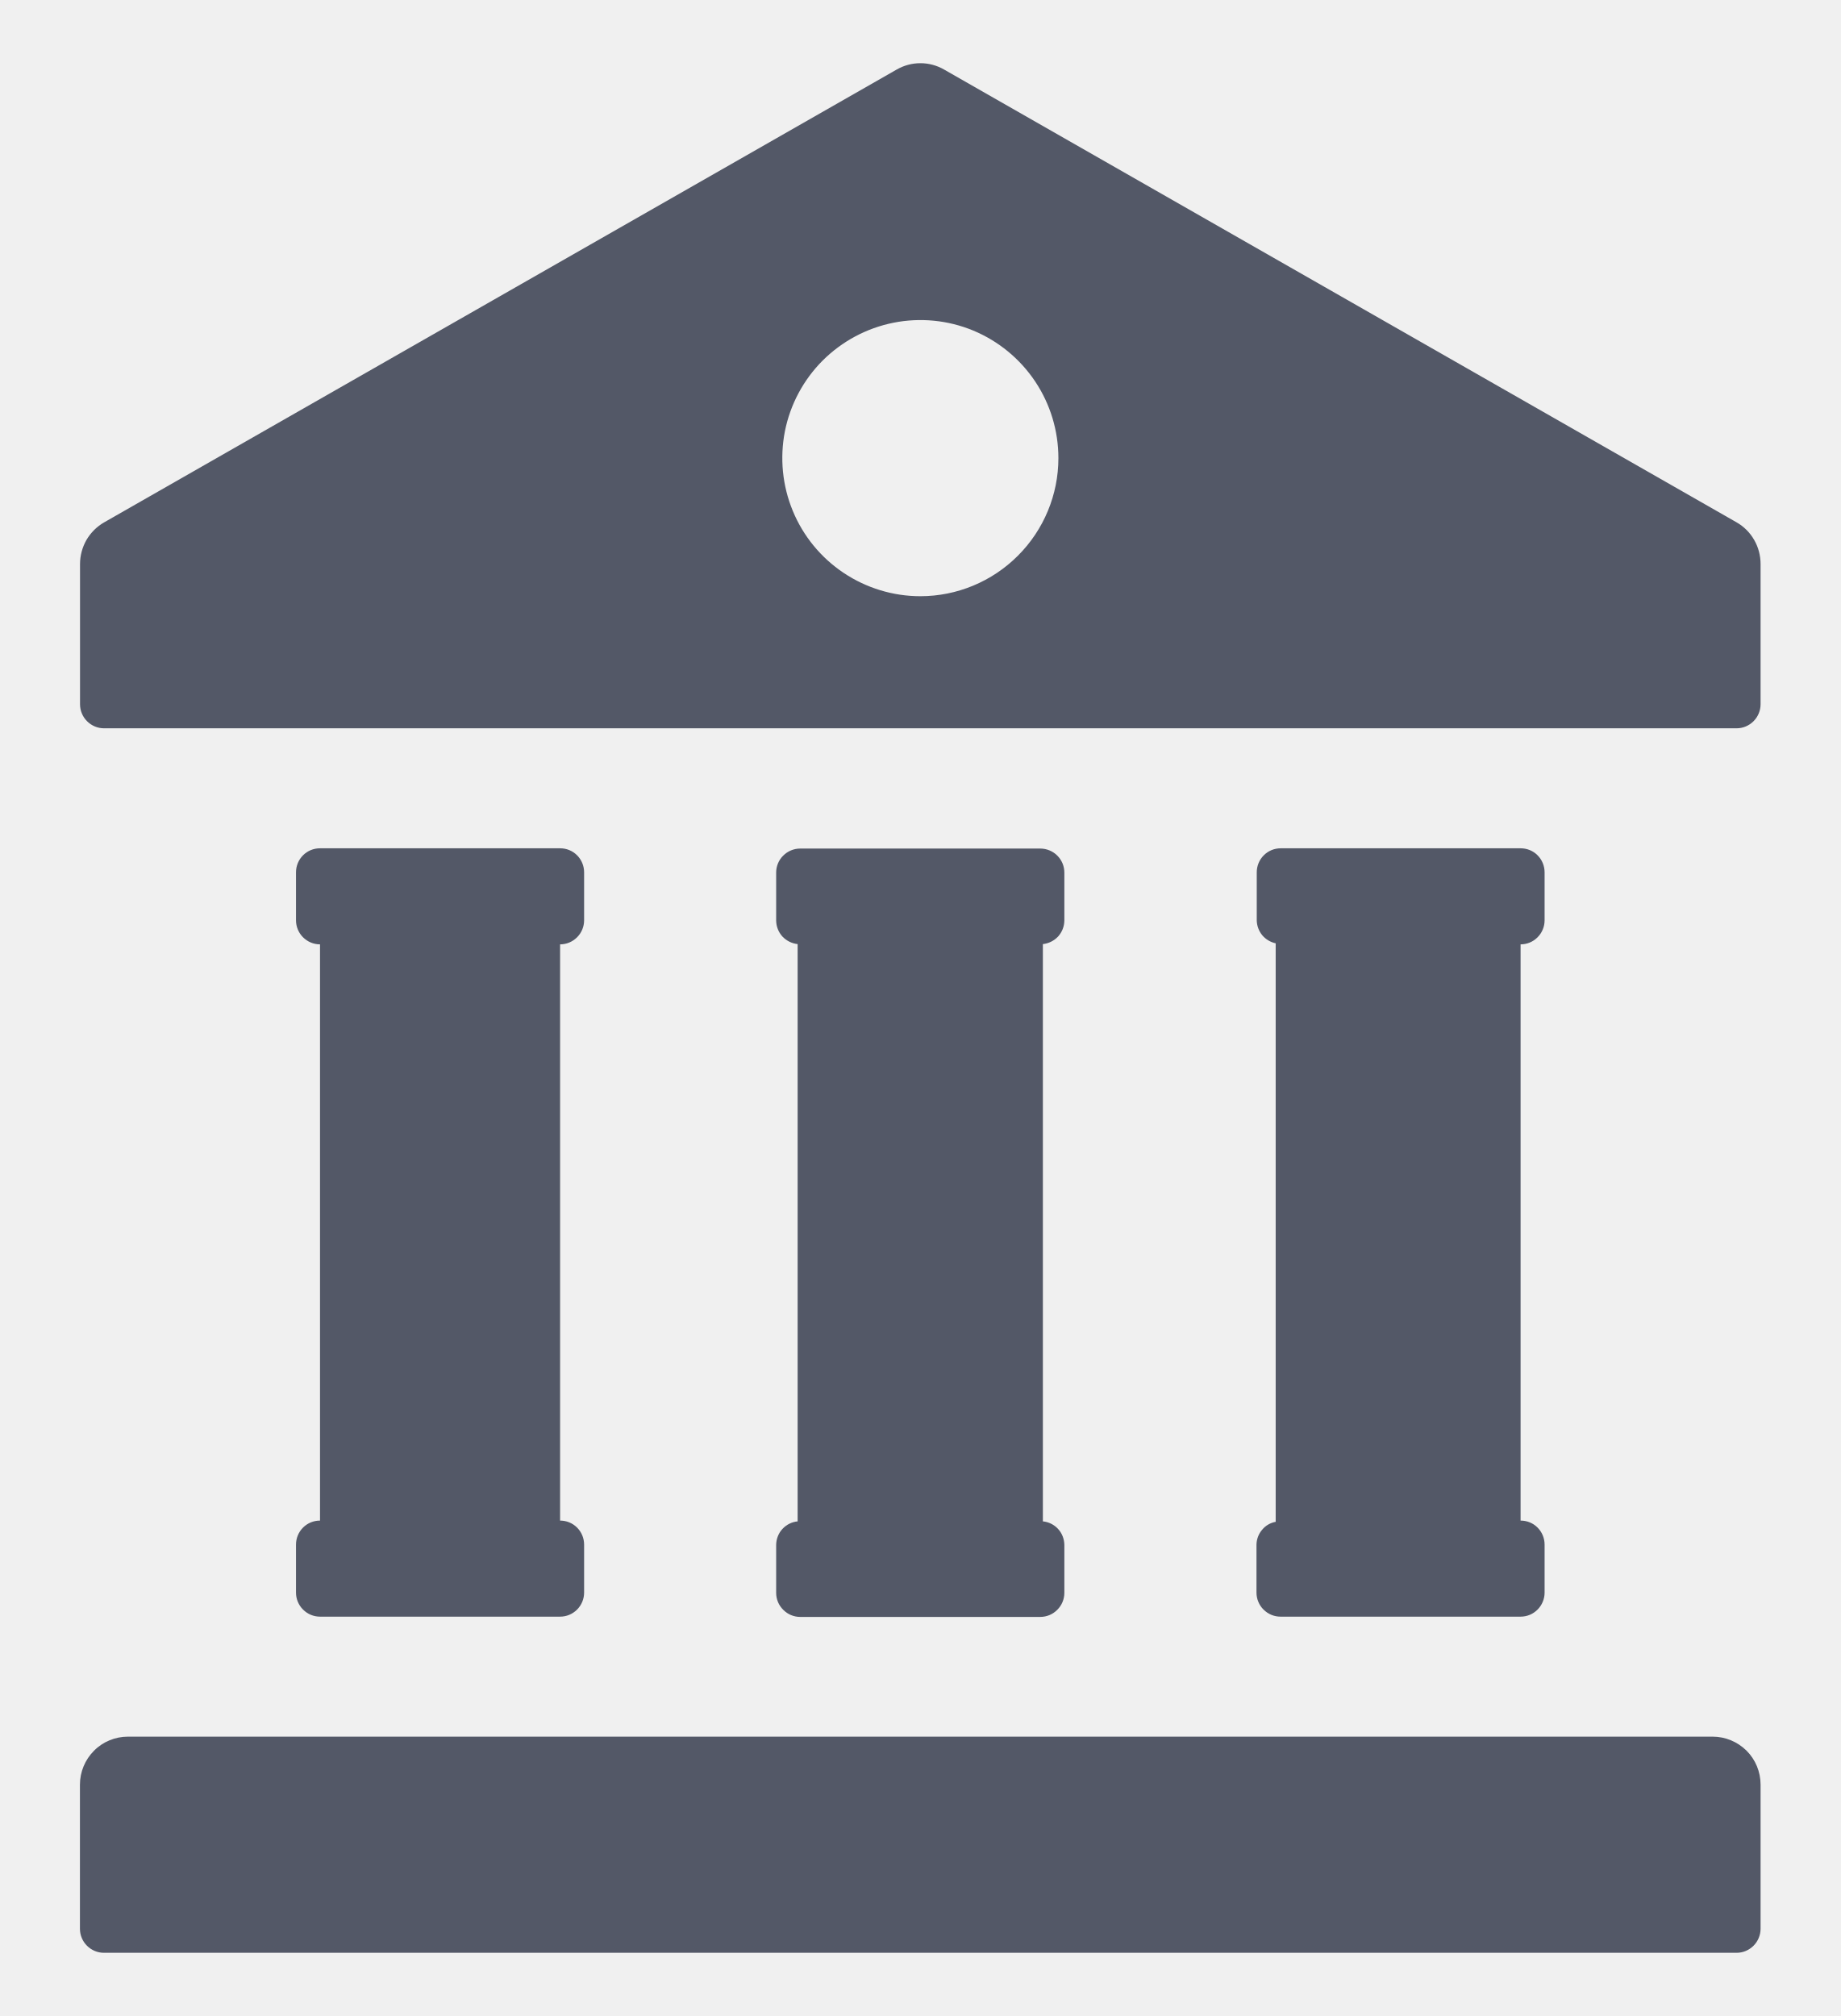
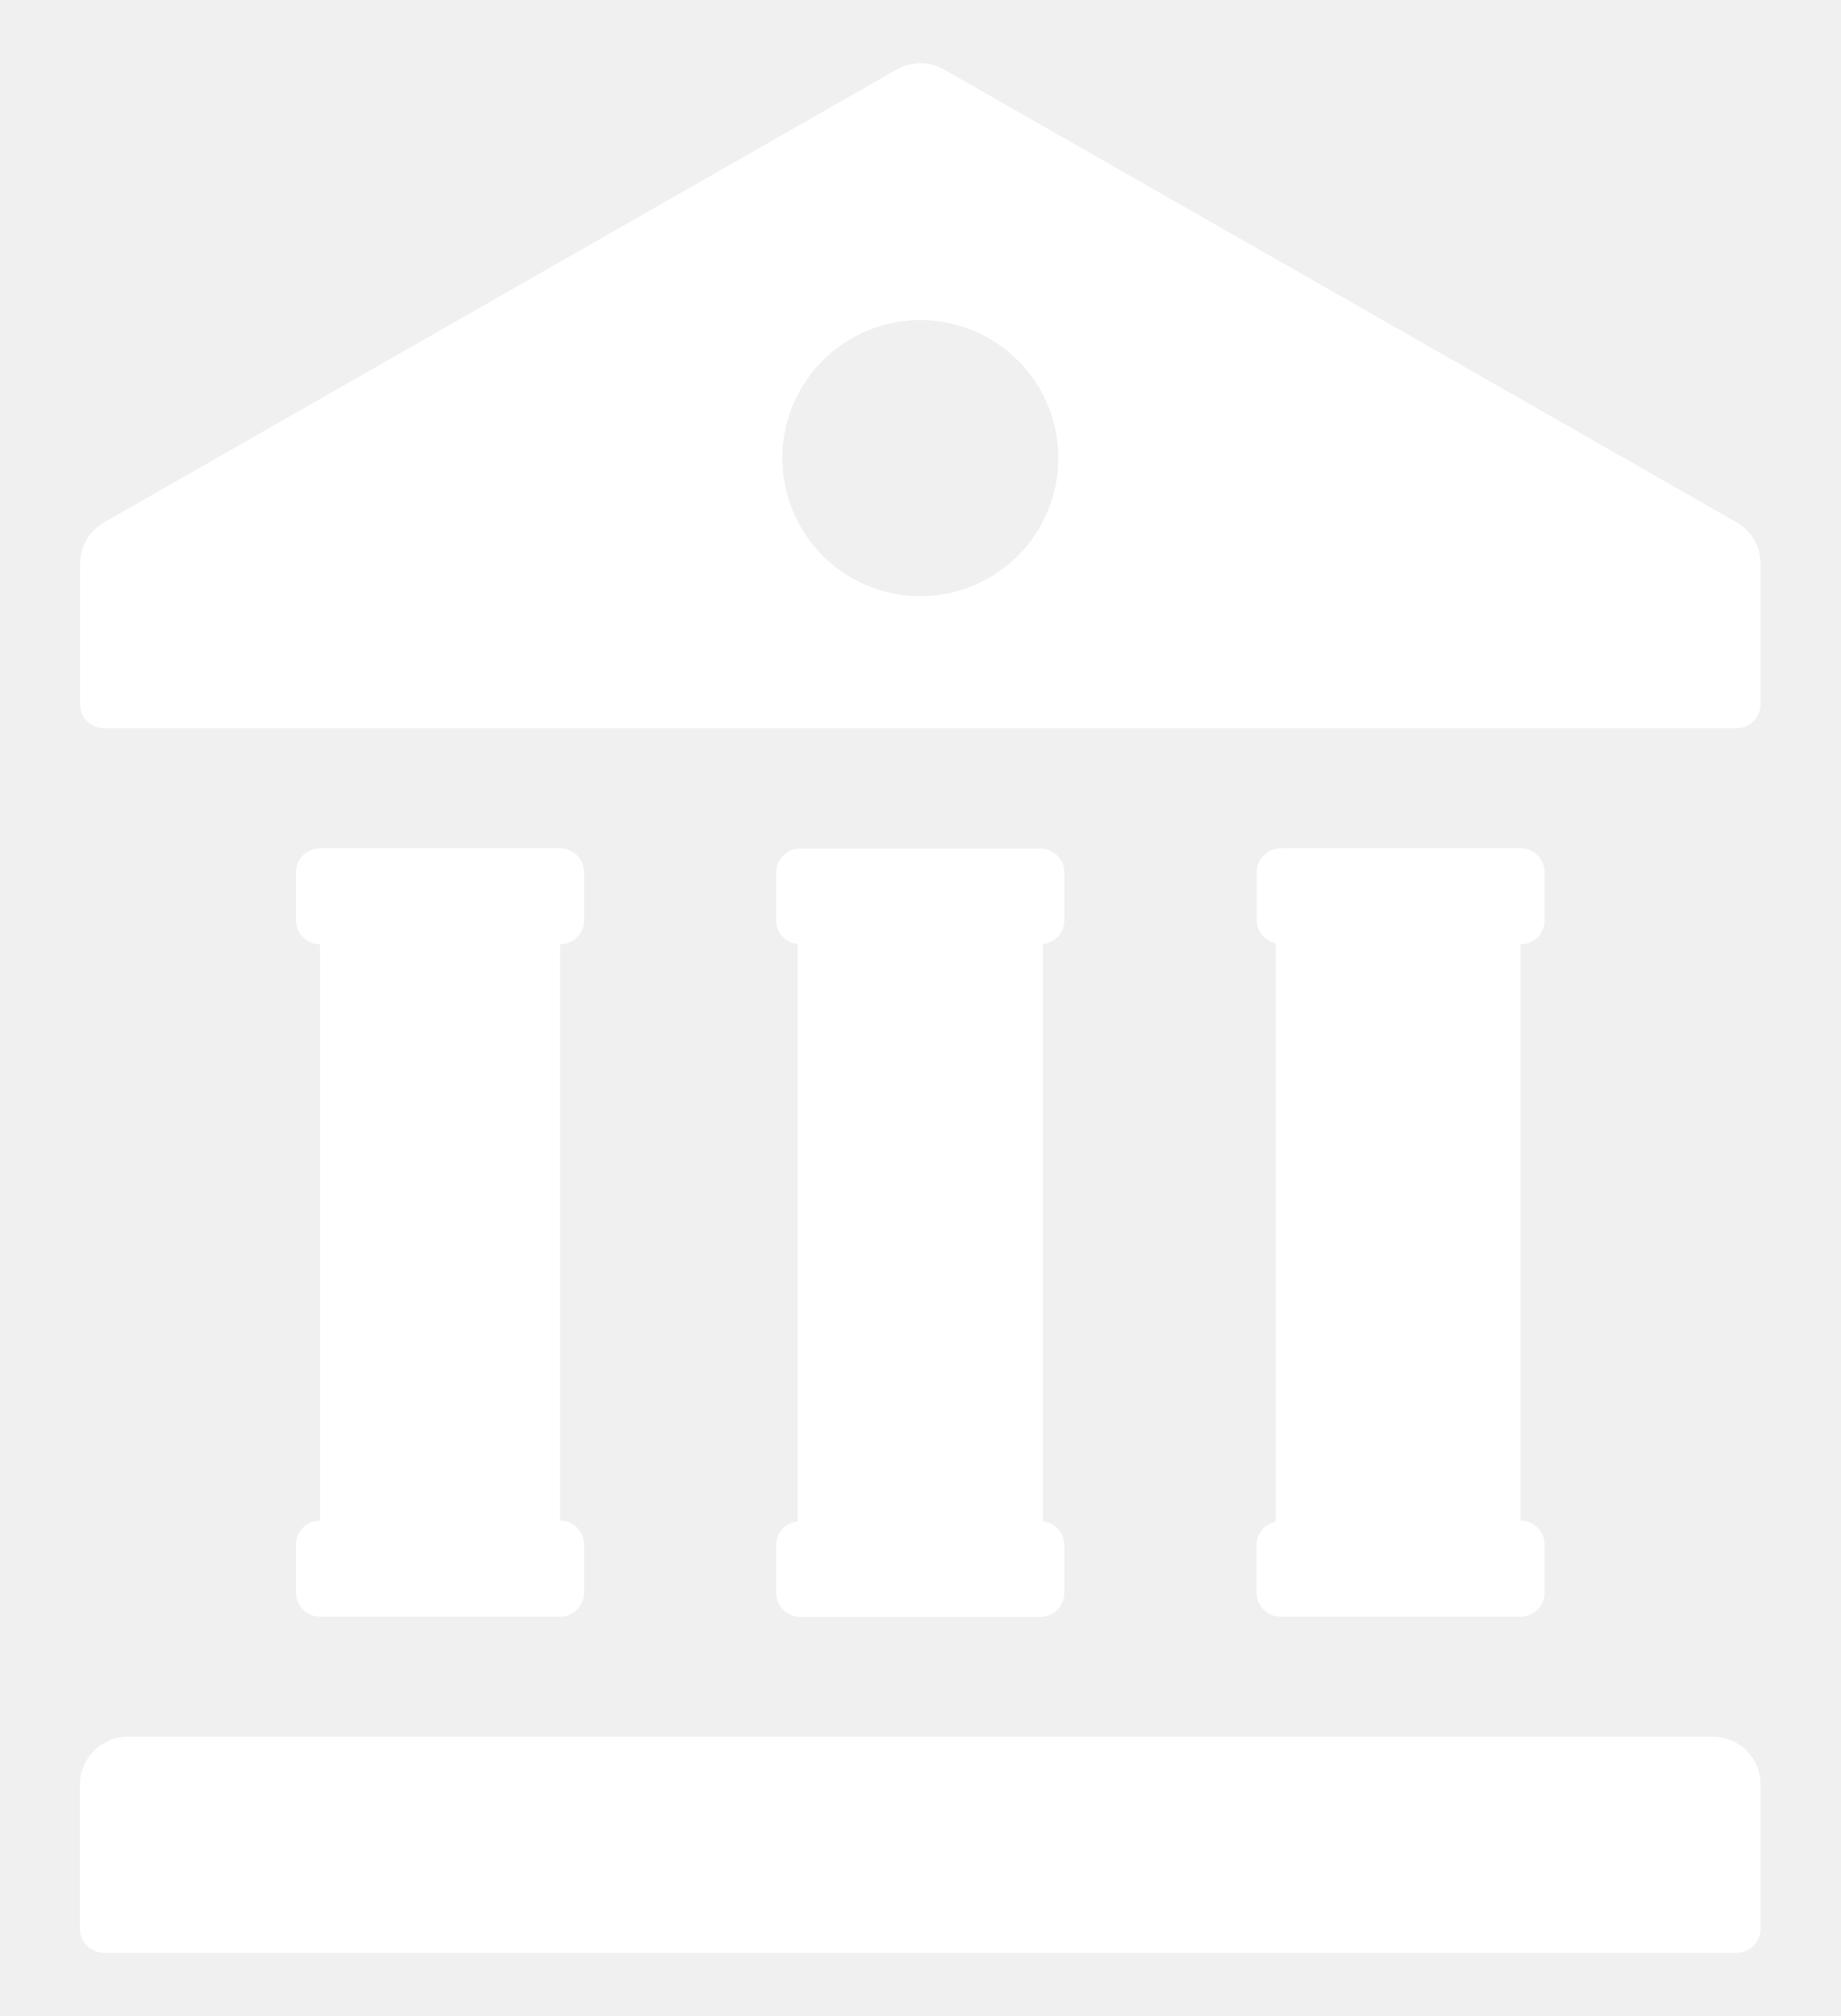
<svg xmlns="http://www.w3.org/2000/svg" width="21" height="23" viewBox="0 0 21 23" fill="none">
-   <path d="M12.143 10.503V9.955C12.143 9.882 12.114 9.812 12.062 9.761C12.011 9.71 11.941 9.681 11.868 9.681H9.129C9.057 9.681 8.987 9.71 8.936 9.761C8.884 9.812 8.855 9.882 8.855 9.955V10.503C8.856 10.57 8.881 10.634 8.926 10.684C8.972 10.733 9.034 10.764 9.1 10.771V17.357C9.034 17.363 8.972 17.394 8.926 17.444C8.881 17.493 8.856 17.558 8.855 17.625V18.173C8.855 18.245 8.884 18.315 8.936 18.366C8.987 18.418 9.057 18.447 9.129 18.447H11.868C11.941 18.447 12.011 18.418 12.062 18.366C12.114 18.315 12.143 18.245 12.143 18.173V17.625C12.142 17.558 12.117 17.493 12.072 17.444C12.026 17.394 11.964 17.363 11.898 17.357V10.771C11.964 10.764 12.026 10.733 12.072 10.684C12.117 10.634 12.142 10.57 12.143 10.503Z" fill="#535867" />
-   <path d="M19.539 19.813H1.46C1.315 19.813 1.175 19.87 1.073 19.973C0.97 20.076 0.912 20.215 0.912 20.361V22.005C0.912 22.077 0.941 22.147 0.992 22.198C1.044 22.25 1.113 22.279 1.186 22.279H19.812C19.885 22.279 19.954 22.25 20.006 22.198C20.057 22.147 20.086 22.077 20.086 22.005V20.361C20.086 20.215 20.029 20.076 19.926 19.973C19.823 19.871 19.684 19.813 19.539 19.813ZM3.377 17.622V18.17C3.377 18.242 3.406 18.312 3.457 18.363C3.509 18.415 3.578 18.444 3.651 18.444H6.39C6.463 18.444 6.532 18.415 6.584 18.363C6.635 18.312 6.664 18.242 6.664 18.17V17.622C6.664 17.549 6.635 17.479 6.584 17.428C6.532 17.376 6.463 17.348 6.39 17.348V10.774C6.463 10.774 6.532 10.745 6.584 10.693C6.635 10.642 6.664 10.572 6.664 10.5V9.952C6.664 9.879 6.635 9.809 6.584 9.758C6.532 9.706 6.463 9.678 6.39 9.678H3.651C3.578 9.678 3.509 9.706 3.457 9.758C3.406 9.809 3.377 9.879 3.377 9.952V10.5C3.377 10.572 3.406 10.642 3.457 10.693C3.509 10.745 3.578 10.774 3.651 10.774V17.348C3.578 17.348 3.509 17.376 3.457 17.428C3.406 17.479 3.377 17.549 3.377 17.622ZM19.812 5.959L10.772 0.794C10.689 0.746 10.596 0.721 10.501 0.721C10.405 0.721 10.312 0.746 10.229 0.794L1.189 5.959C1.105 6.007 1.036 6.076 0.987 6.159C0.939 6.243 0.913 6.338 0.913 6.435V8.035C0.913 8.107 0.942 8.177 0.993 8.228C1.045 8.28 1.114 8.309 1.187 8.309H19.812C19.885 8.309 19.954 8.28 20.006 8.228C20.057 8.177 20.086 8.107 20.086 8.035V6.435C20.086 6.338 20.061 6.243 20.013 6.16C19.965 6.076 19.896 6.007 19.812 5.959ZM10.5 6.802C10.189 6.802 9.884 6.709 9.625 6.536C9.366 6.363 9.164 6.117 9.045 5.829C8.926 5.542 8.895 5.225 8.955 4.919C9.016 4.614 9.166 4.333 9.386 4.113C9.607 3.893 9.887 3.743 10.193 3.682C10.498 3.621 10.815 3.652 11.103 3.771C11.391 3.891 11.637 4.093 11.81 4.352C11.983 4.611 12.075 4.915 12.075 5.227C12.075 5.644 11.909 6.044 11.613 6.34C11.318 6.635 10.918 6.802 10.5 6.802ZM14.335 17.622V18.17C14.335 18.242 14.364 18.312 14.415 18.363C14.467 18.415 14.536 18.444 14.609 18.444H17.348C17.421 18.444 17.491 18.415 17.542 18.363C17.593 18.312 17.622 18.242 17.622 18.17V17.622C17.622 17.549 17.593 17.479 17.542 17.428C17.491 17.376 17.421 17.348 17.348 17.348V10.774C17.421 10.774 17.491 10.745 17.542 10.693C17.593 10.642 17.622 10.572 17.622 10.5V9.952C17.622 9.879 17.593 9.809 17.542 9.758C17.491 9.706 17.421 9.678 17.348 9.678H14.612C14.539 9.678 14.47 9.706 14.418 9.758C14.367 9.809 14.338 9.879 14.338 9.952V10.5C14.339 10.561 14.361 10.621 14.4 10.669C14.439 10.716 14.494 10.749 14.554 10.762V17.362C14.493 17.373 14.438 17.405 14.399 17.453C14.359 17.5 14.336 17.56 14.335 17.622Z" fill="#535867" />
+   <path d="M12.143 10.503V9.955C12.143 9.882 12.114 9.812 12.062 9.761C12.011 9.71 11.941 9.681 11.868 9.681H9.129C9.057 9.681 8.987 9.71 8.936 9.761C8.884 9.812 8.855 9.882 8.855 9.955V10.503C8.856 10.57 8.881 10.634 8.926 10.684C8.972 10.733 9.034 10.764 9.1 10.771V17.357C9.034 17.363 8.972 17.394 8.926 17.444C8.881 17.493 8.856 17.558 8.855 17.625V18.173C8.855 18.245 8.884 18.315 8.936 18.366C8.987 18.418 9.057 18.447 9.129 18.447H11.868C11.941 18.447 12.011 18.418 12.062 18.366C12.114 18.315 12.143 18.245 12.143 18.173V17.625C12.142 17.558 12.117 17.493 12.072 17.444C12.026 17.394 11.964 17.363 11.898 17.357V10.771C11.964 10.764 12.026 10.733 12.072 10.684C12.117 10.634 12.142 10.57 12.143 10.503Z" fill="white" />
+   <path d="M19.539 19.813H1.46C1.315 19.813 1.175 19.87 1.073 19.973C0.97 20.076 0.912 20.215 0.912 20.361V22.005C0.912 22.077 0.941 22.147 0.992 22.198C1.044 22.25 1.113 22.279 1.186 22.279H19.812C19.885 22.279 19.954 22.25 20.006 22.198C20.057 22.147 20.086 22.077 20.086 22.005V20.361C20.086 20.215 20.029 20.076 19.926 19.973C19.823 19.871 19.684 19.813 19.539 19.813ZM3.377 17.622V18.17C3.377 18.242 3.406 18.312 3.457 18.363C3.509 18.415 3.578 18.444 3.651 18.444H6.39C6.463 18.444 6.532 18.415 6.584 18.363C6.635 18.312 6.664 18.242 6.664 18.17V17.622C6.664 17.549 6.635 17.479 6.584 17.428C6.532 17.376 6.463 17.348 6.39 17.348V10.774C6.463 10.774 6.532 10.745 6.584 10.693C6.635 10.642 6.664 10.572 6.664 10.5V9.952C6.664 9.879 6.635 9.809 6.584 9.758C6.532 9.706 6.463 9.678 6.39 9.678H3.651C3.578 9.678 3.509 9.706 3.457 9.758C3.406 9.809 3.377 9.879 3.377 9.952V10.5C3.377 10.572 3.406 10.642 3.457 10.693C3.509 10.745 3.578 10.774 3.651 10.774V17.348C3.578 17.348 3.509 17.376 3.457 17.428C3.406 17.479 3.377 17.549 3.377 17.622ZM19.812 5.959L10.772 0.794C10.689 0.746 10.596 0.721 10.501 0.721C10.405 0.721 10.312 0.746 10.229 0.794L1.189 5.959C1.105 6.007 1.036 6.076 0.987 6.159C0.939 6.243 0.913 6.338 0.913 6.435V8.035C0.913 8.107 0.942 8.177 0.993 8.228C1.045 8.28 1.114 8.309 1.187 8.309H19.812C19.885 8.309 19.954 8.28 20.006 8.228C20.057 8.177 20.086 8.107 20.086 8.035V6.435C20.086 6.338 20.061 6.243 20.013 6.16C19.965 6.076 19.896 6.007 19.812 5.959ZM10.5 6.802C10.189 6.802 9.884 6.709 9.625 6.536C9.366 6.363 9.164 6.117 9.045 5.829C8.926 5.542 8.895 5.225 8.955 4.919C9.016 4.614 9.166 4.333 9.386 4.113C9.607 3.893 9.887 3.743 10.193 3.682C10.498 3.621 10.815 3.652 11.103 3.771C11.391 3.891 11.637 4.093 11.81 4.352C11.983 4.611 12.075 4.915 12.075 5.227C12.075 5.644 11.909 6.044 11.613 6.34C11.318 6.635 10.918 6.802 10.5 6.802ZM14.335 17.622V18.17C14.335 18.242 14.364 18.312 14.415 18.363C14.467 18.415 14.536 18.444 14.609 18.444H17.348C17.421 18.444 17.491 18.415 17.542 18.363C17.593 18.312 17.622 18.242 17.622 18.17V17.622C17.622 17.549 17.593 17.479 17.542 17.428C17.491 17.376 17.421 17.348 17.348 17.348V10.774C17.421 10.774 17.491 10.745 17.542 10.693C17.593 10.642 17.622 10.572 17.622 10.5V9.952C17.622 9.879 17.593 9.809 17.542 9.758C17.491 9.706 17.421 9.678 17.348 9.678H14.612C14.539 9.678 14.47 9.706 14.418 9.758C14.367 9.809 14.338 9.879 14.338 9.952V10.5C14.339 10.561 14.361 10.621 14.4 10.669C14.439 10.716 14.494 10.749 14.554 10.762V17.362C14.493 17.373 14.438 17.405 14.399 17.453C14.359 17.5 14.336 17.56 14.335 17.622Z" fill="white" />
</svg>
